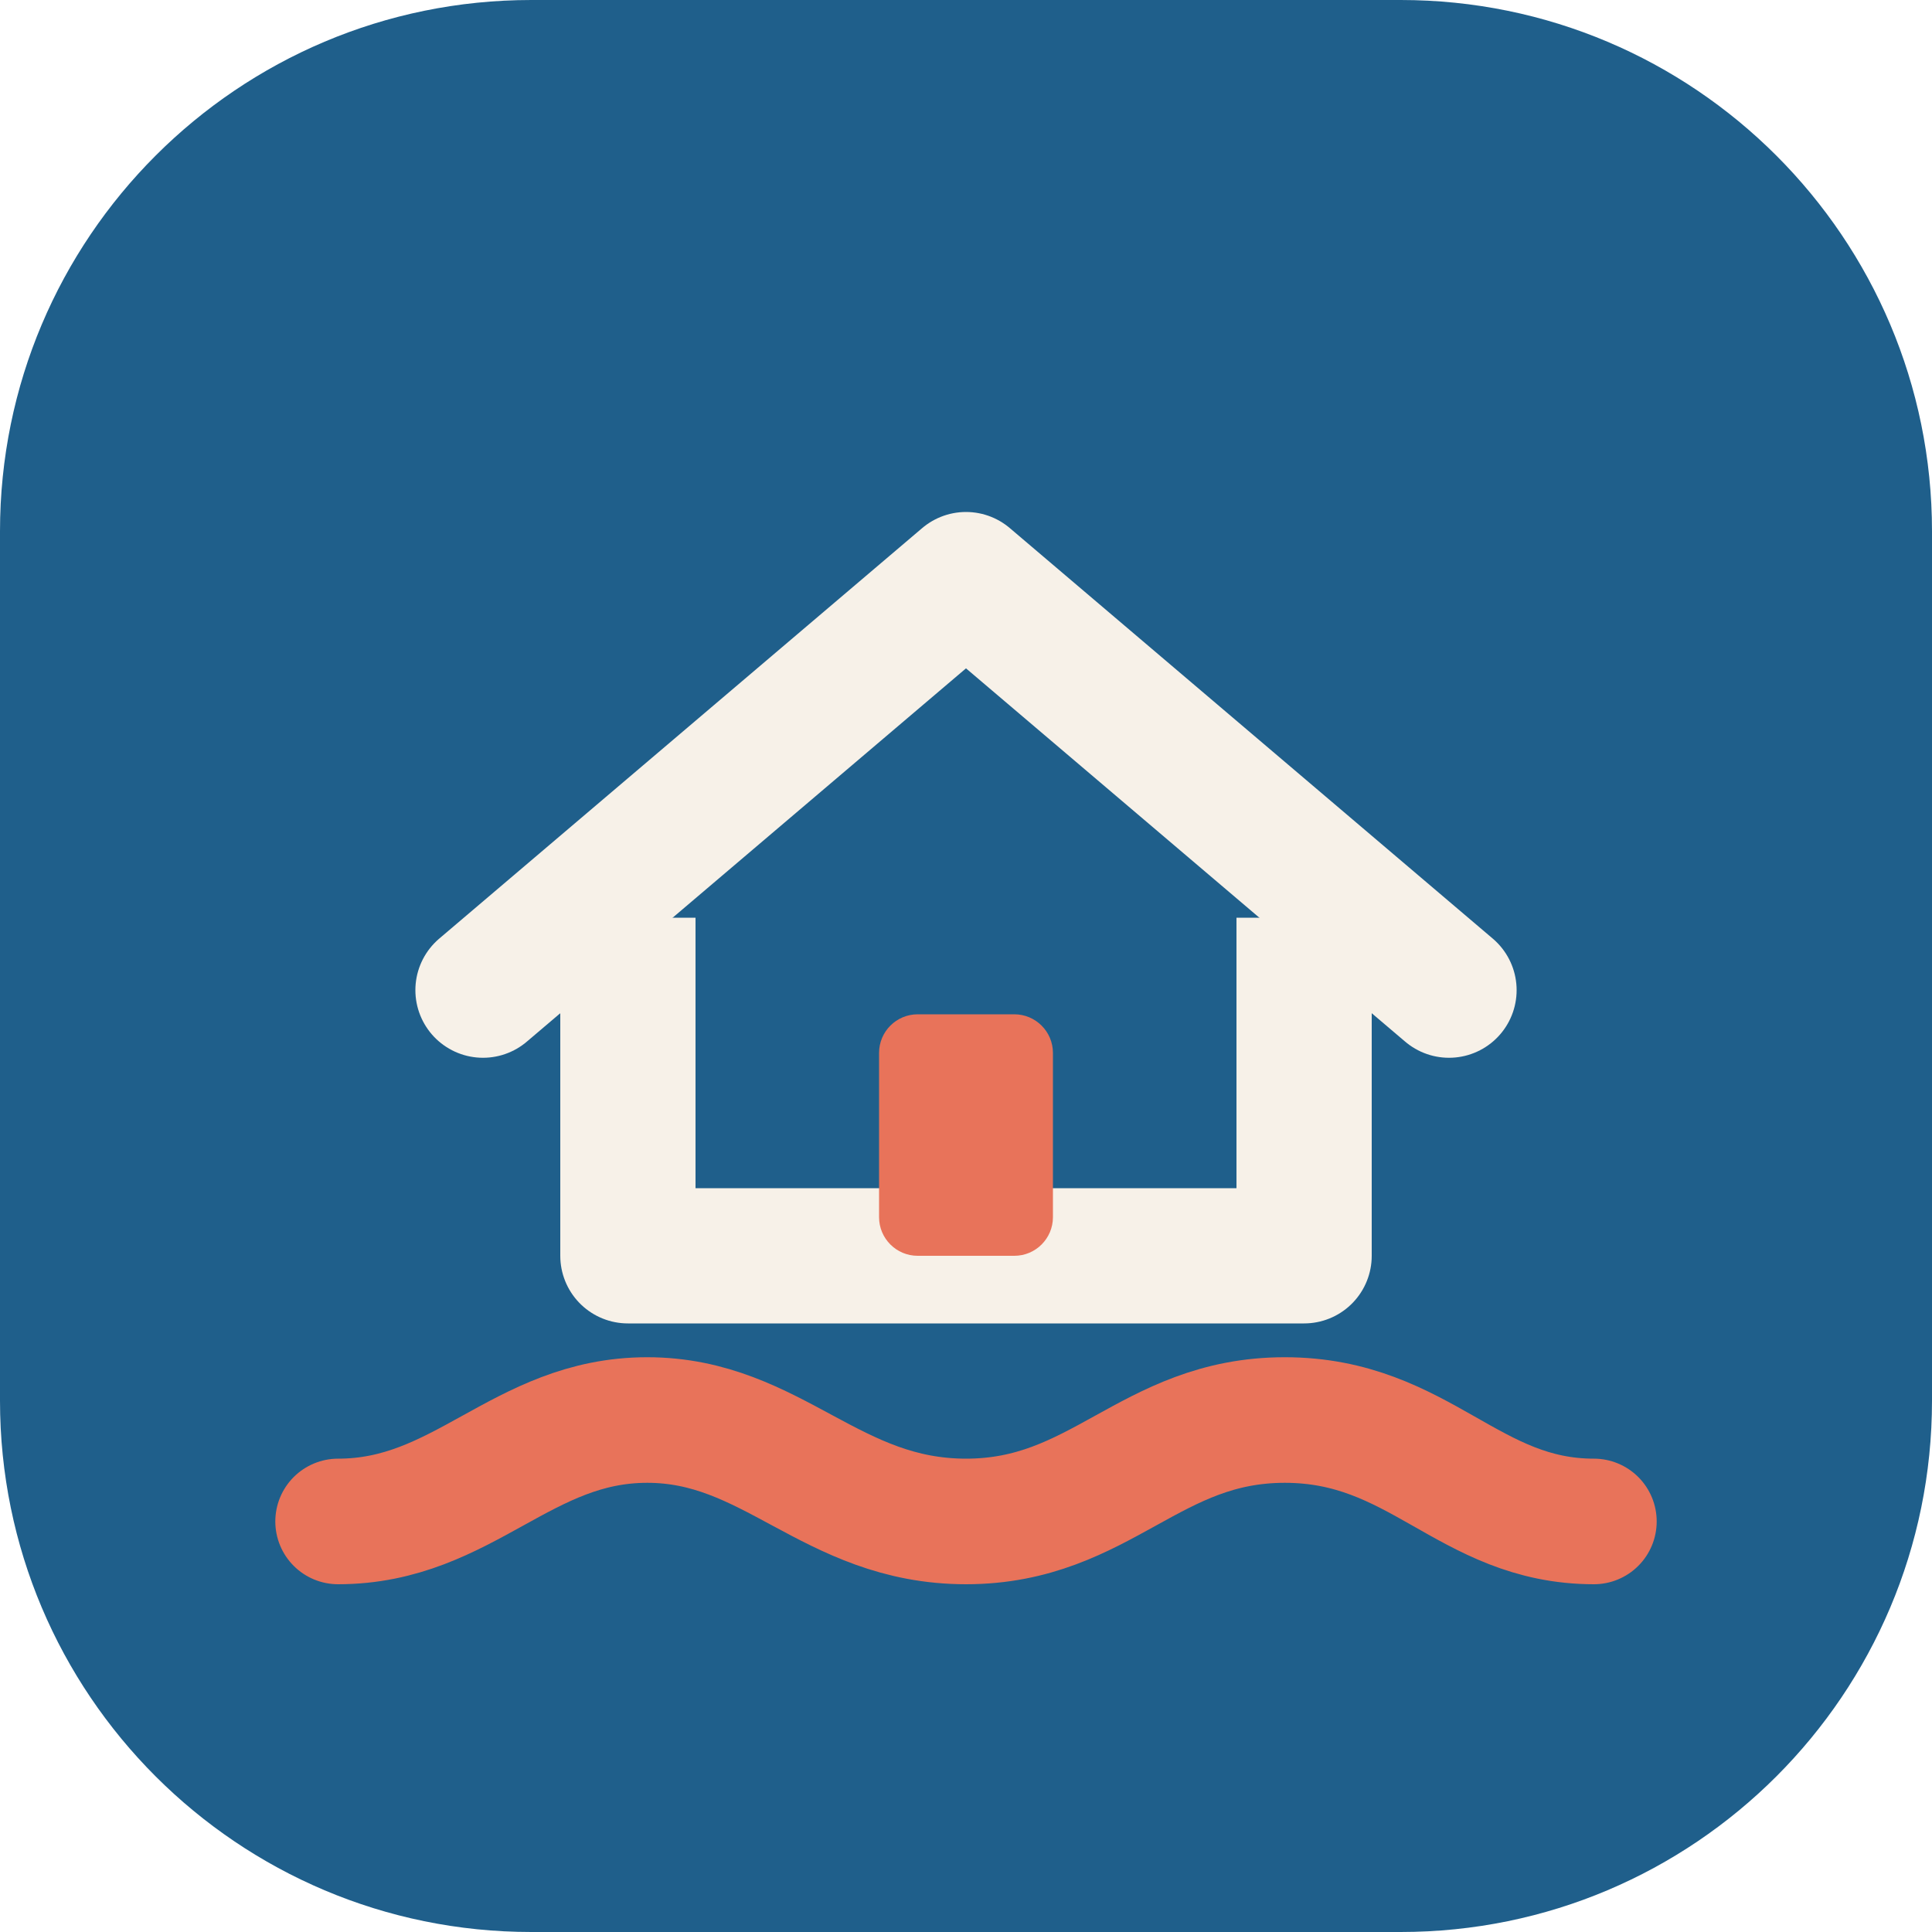
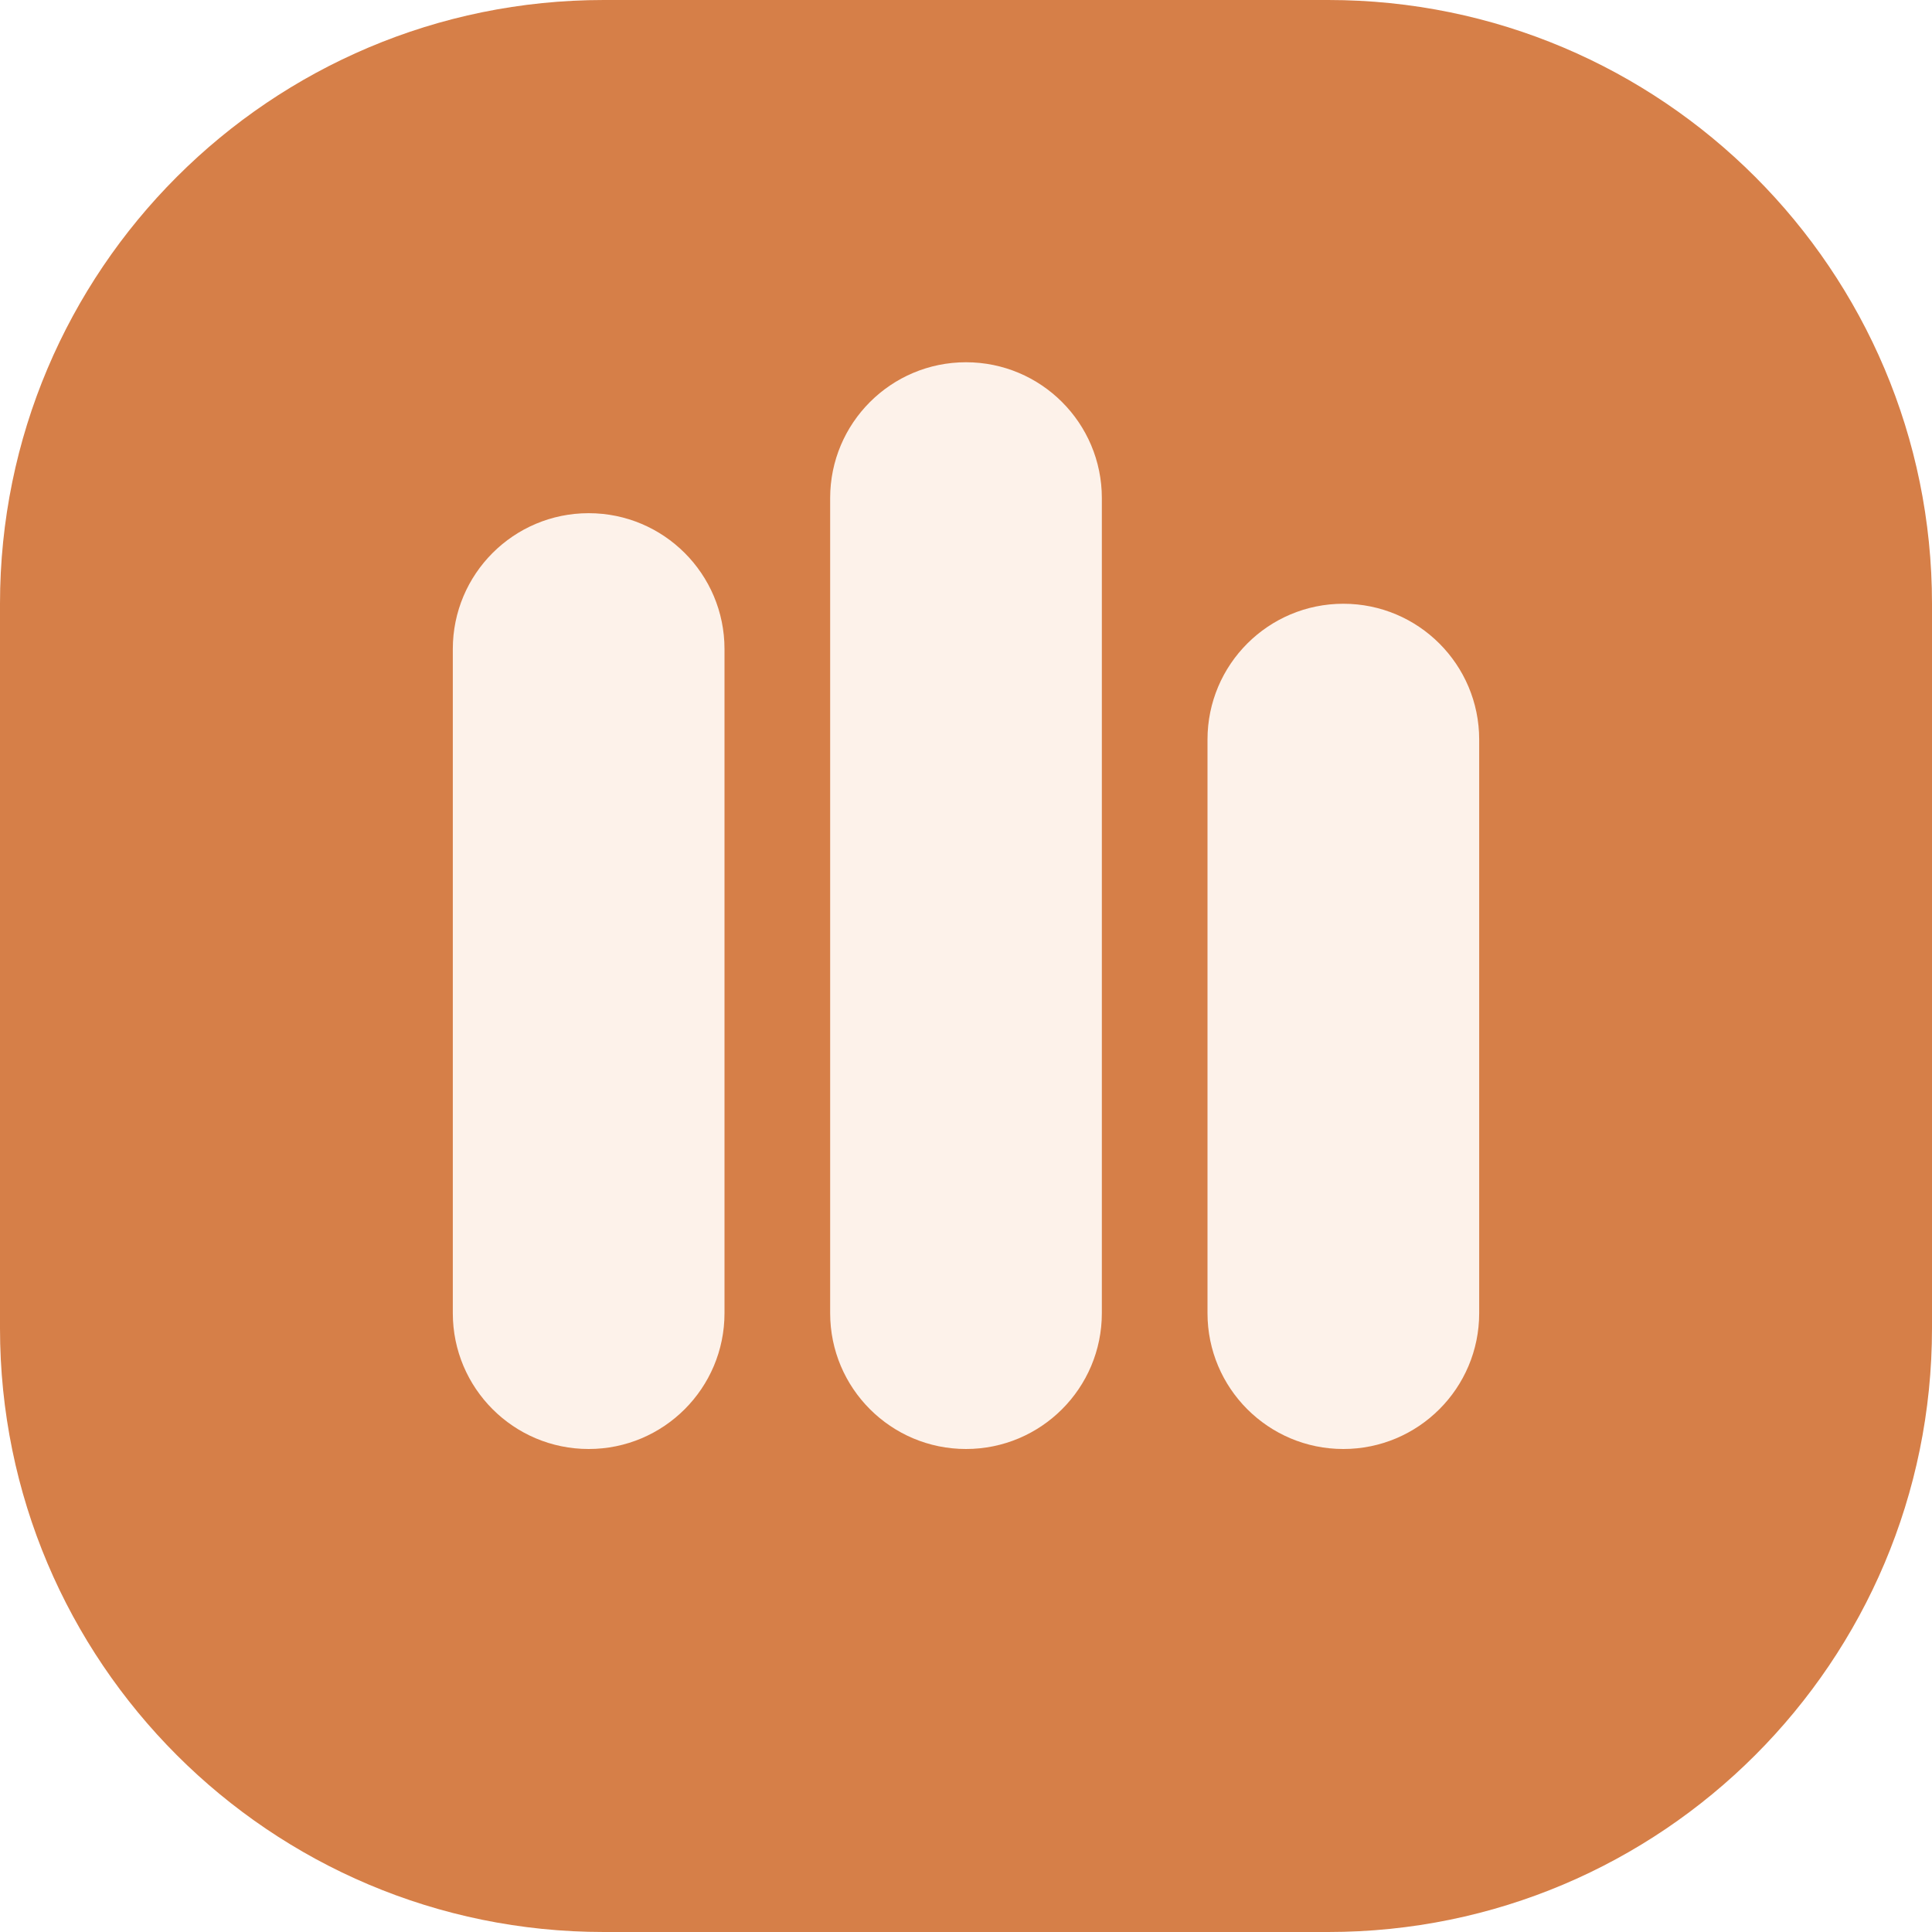
- <svg xmlns="http://www.w3.org/2000/svg" viewBox="0 0 40 40">
-   <rect width="40" height="40" rx="11" fill="#1f5f8b" />
-   <path d="M10 20.5 L20 12 L30 20.5" fill="none" stroke="#f7f1e8" stroke-width="2.8" stroke-linecap="round" stroke-linejoin="round" />
-   <path d="M13 19 V26 H27 V19" fill="none" stroke="#f7f1e8" stroke-width="2.8" stroke-linejoin="round" />
-   <rect x="18.2" y="21" width="3.6" height="5" rx="0.8" fill="#e8735a" />
-   <path d="M7 31.5c2.6 0 3.8-2.1 6.4-2.1s3.8 2.1 6.6 2.1 3.8-2.1 6.6-2.1 3.8 2.1 6.4 2.1" fill="none" stroke="#e8735a" stroke-width="2.6" stroke-linecap="round" />
+ <svg xmlns="http://www.w3.org/2000/svg" viewBox="0 0 48 48" width="32" height="32">
+   <rect width="48" height="48" rx="15" fill="#d67f48" />
+   <g transform="translate(6 6) scale(.75)">
+     <rect x="7" y="9" width="9" height="31" rx="4.5" fill="#fdf2ea" />
+     <rect x="19.5" y="4" width="9" height="36" rx="4.5" fill="#fdf2ea" />
+     <rect x="32" y="12" width="9" height="28" rx="4.5" fill="#fdf2ea" />
+   </g>
</svg>
